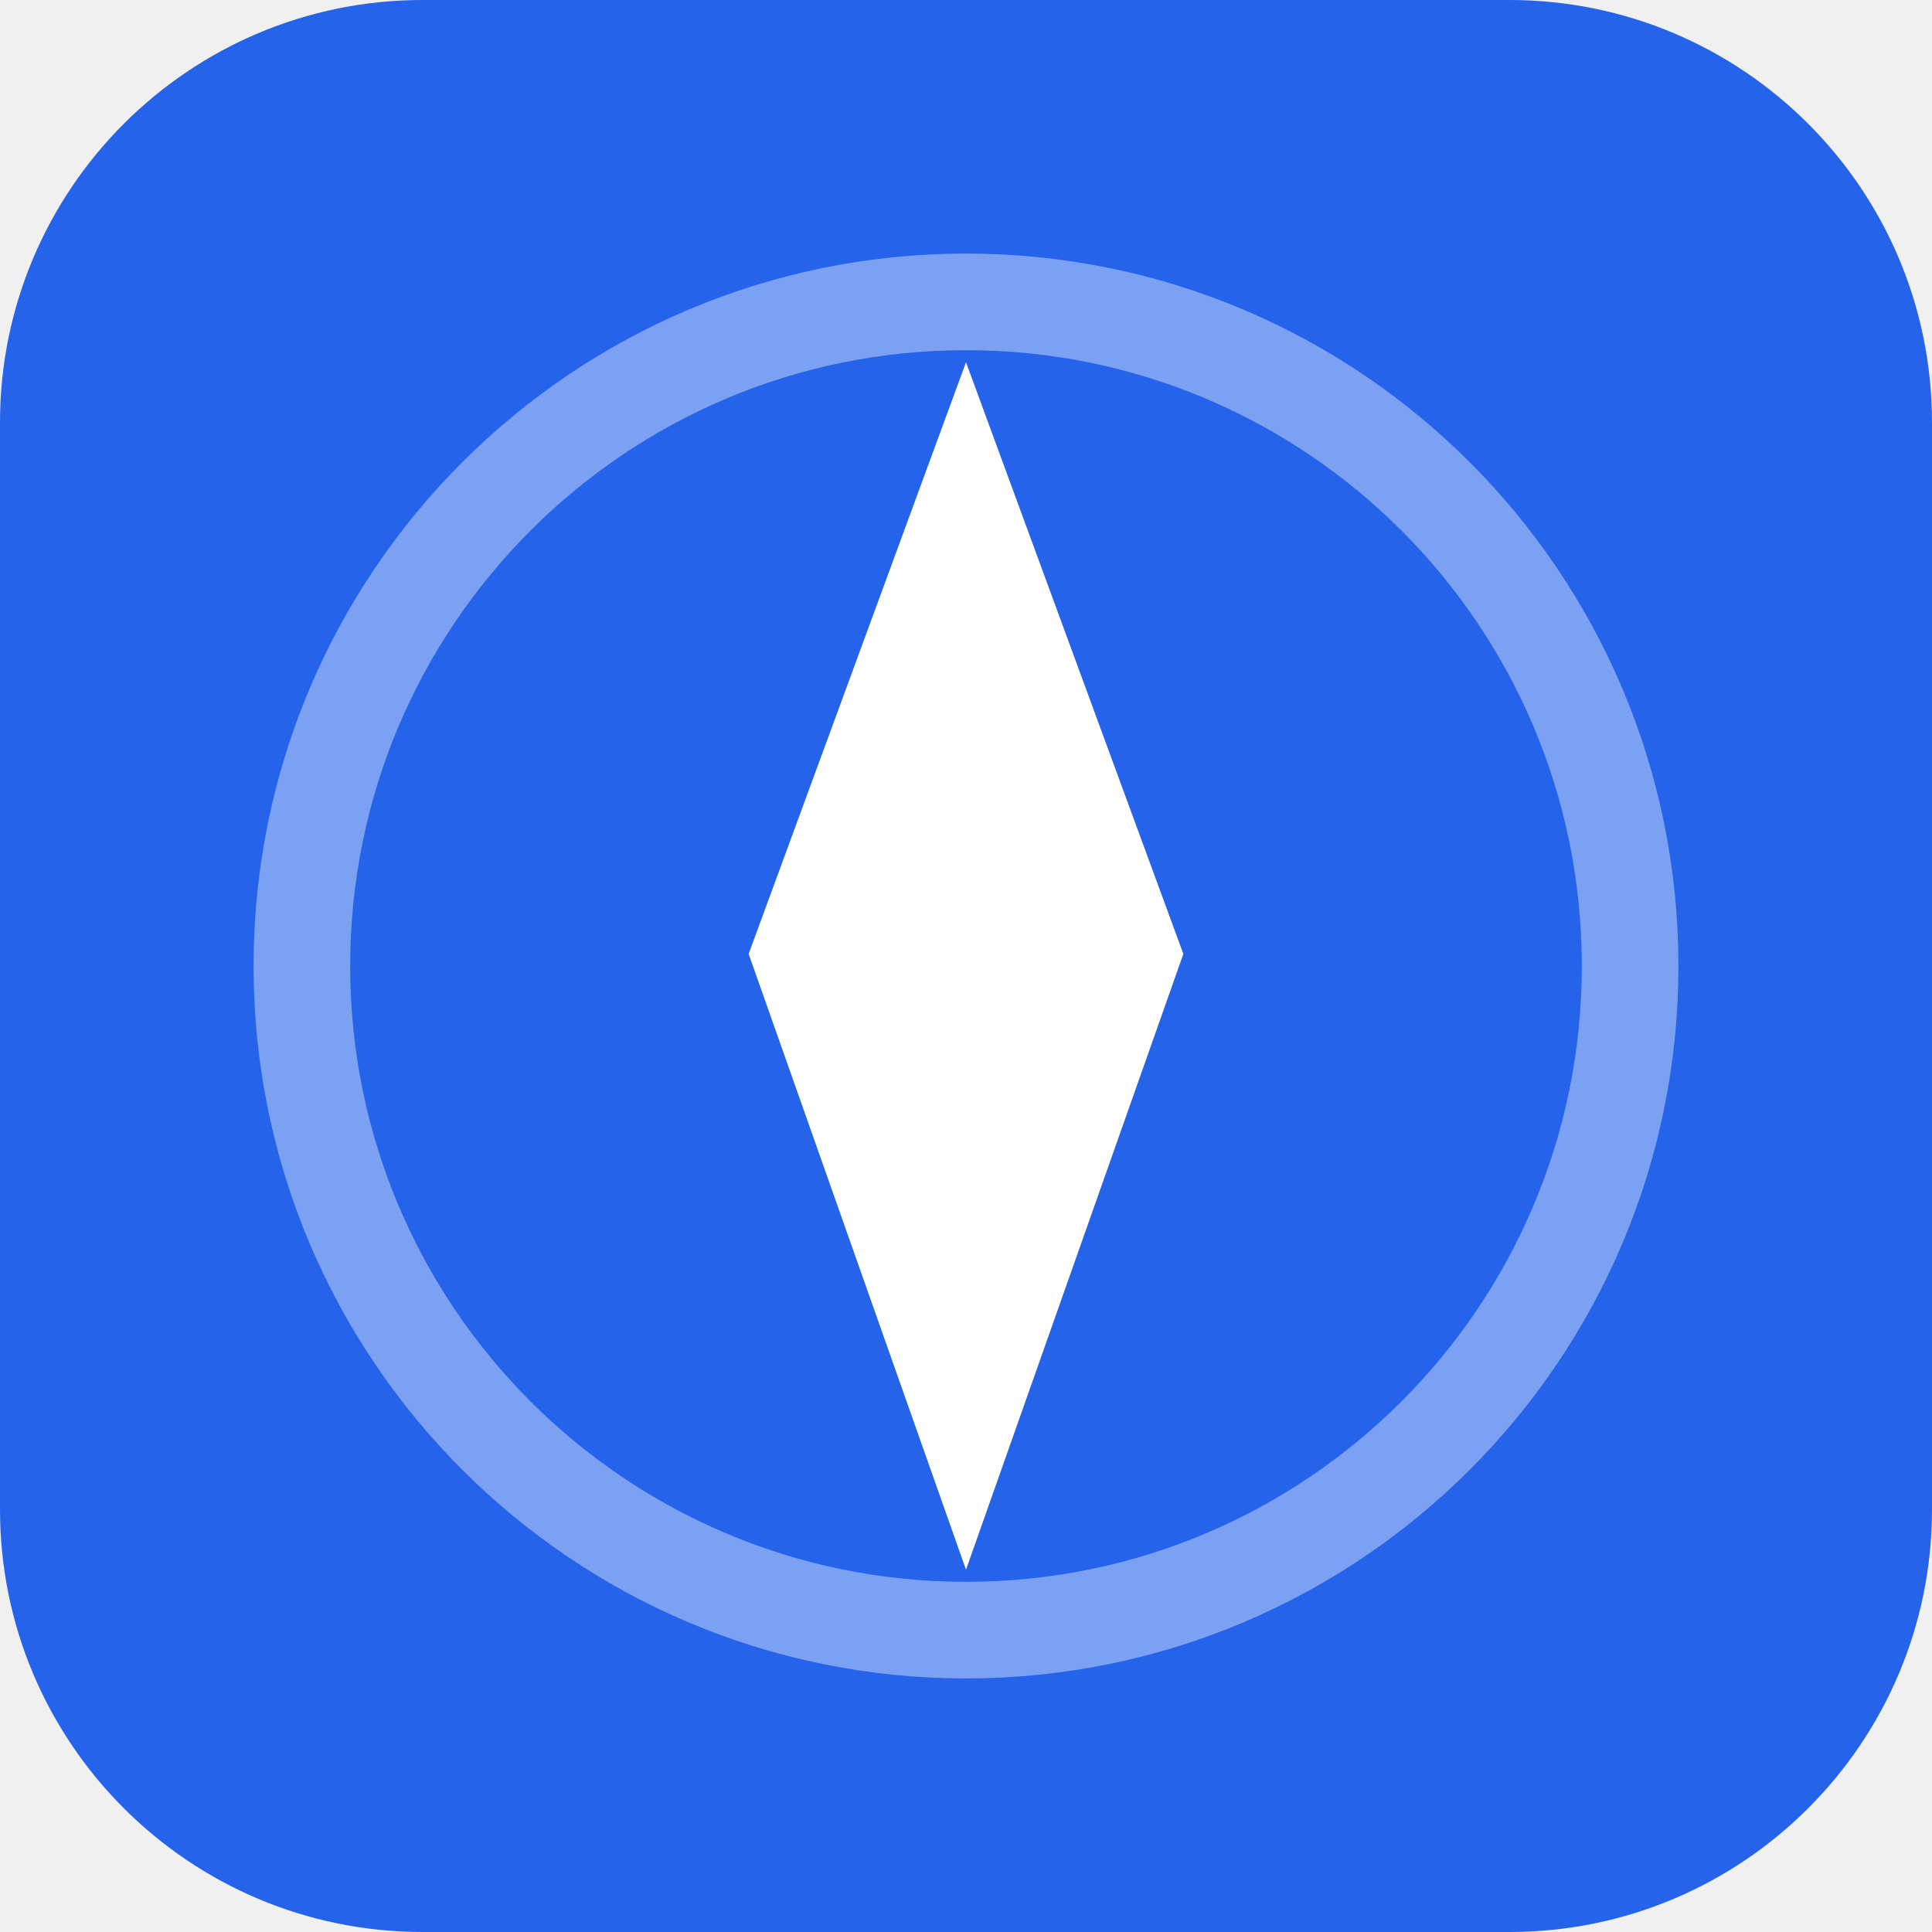
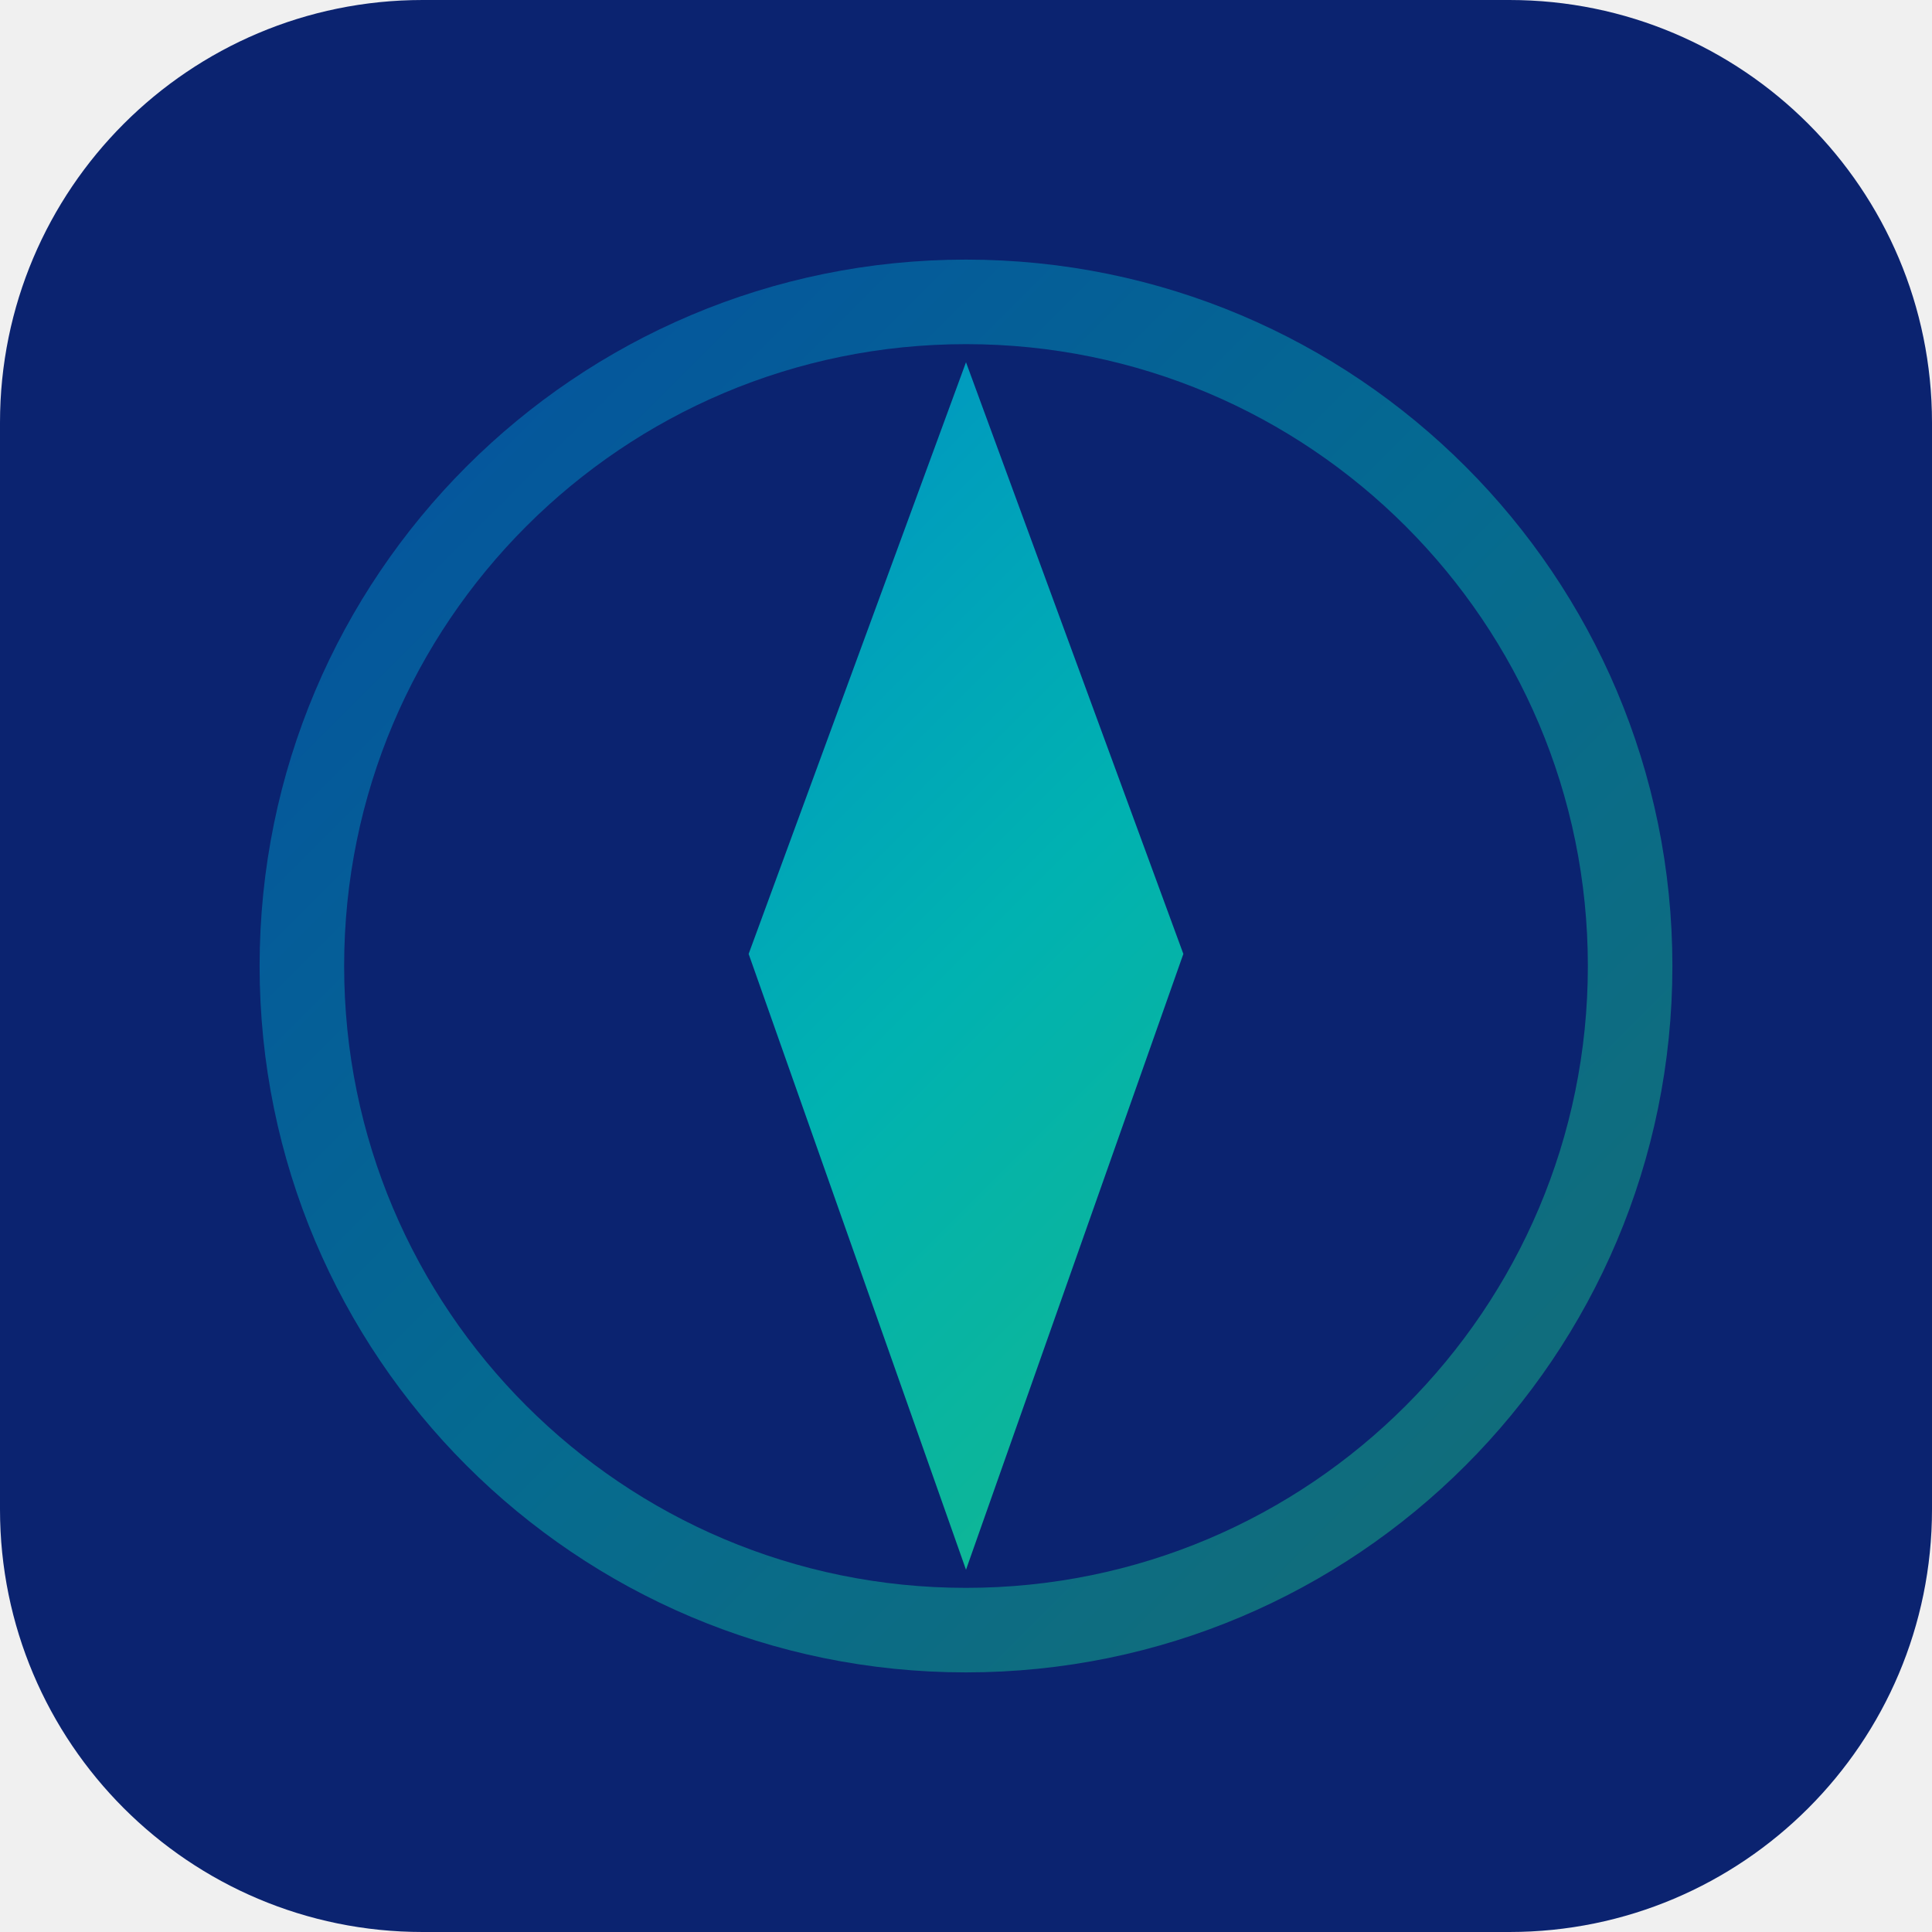
<svg xmlns="http://www.w3.org/2000/svg" viewBox="0 0 32 32">
-   <rect width="32" height="32" rx="7" fill="#2563eb" />
-   <path d="M16 6l3.6 9.8L16 26l-3.6-10.2L16 6z" fill="#ffffff" />
-   <circle cx="16" cy="16" r="11" fill="none" stroke="#ffffff" stroke-width="1.6" opacity="0.4" />
+   <defs>
+     <linearGradient id="g" x1="0" y1="0" x2="32" y2="32" gradientUnits="userSpaceOnUse">
+       <stop offset="0%" stop-color="#0068dc" />
+       <stop offset="50%" stop-color="#00b2b1" />
+       <stop offset="100%" stop-color="#2bbe60" />
+     </linearGradient>
+   </defs>
+   <rect width="32" height="32" rx="7" fill="#0b2370" />
+   <path d="M16 6l3.6 9.8L16 26l-3.6-10.2L16 6z" fill="url(#g)" />
+   <circle cx="16" cy="16" r="11" fill="none" stroke="url(#g)" stroke-width="1.4" opacity="0.5" />
</svg>
